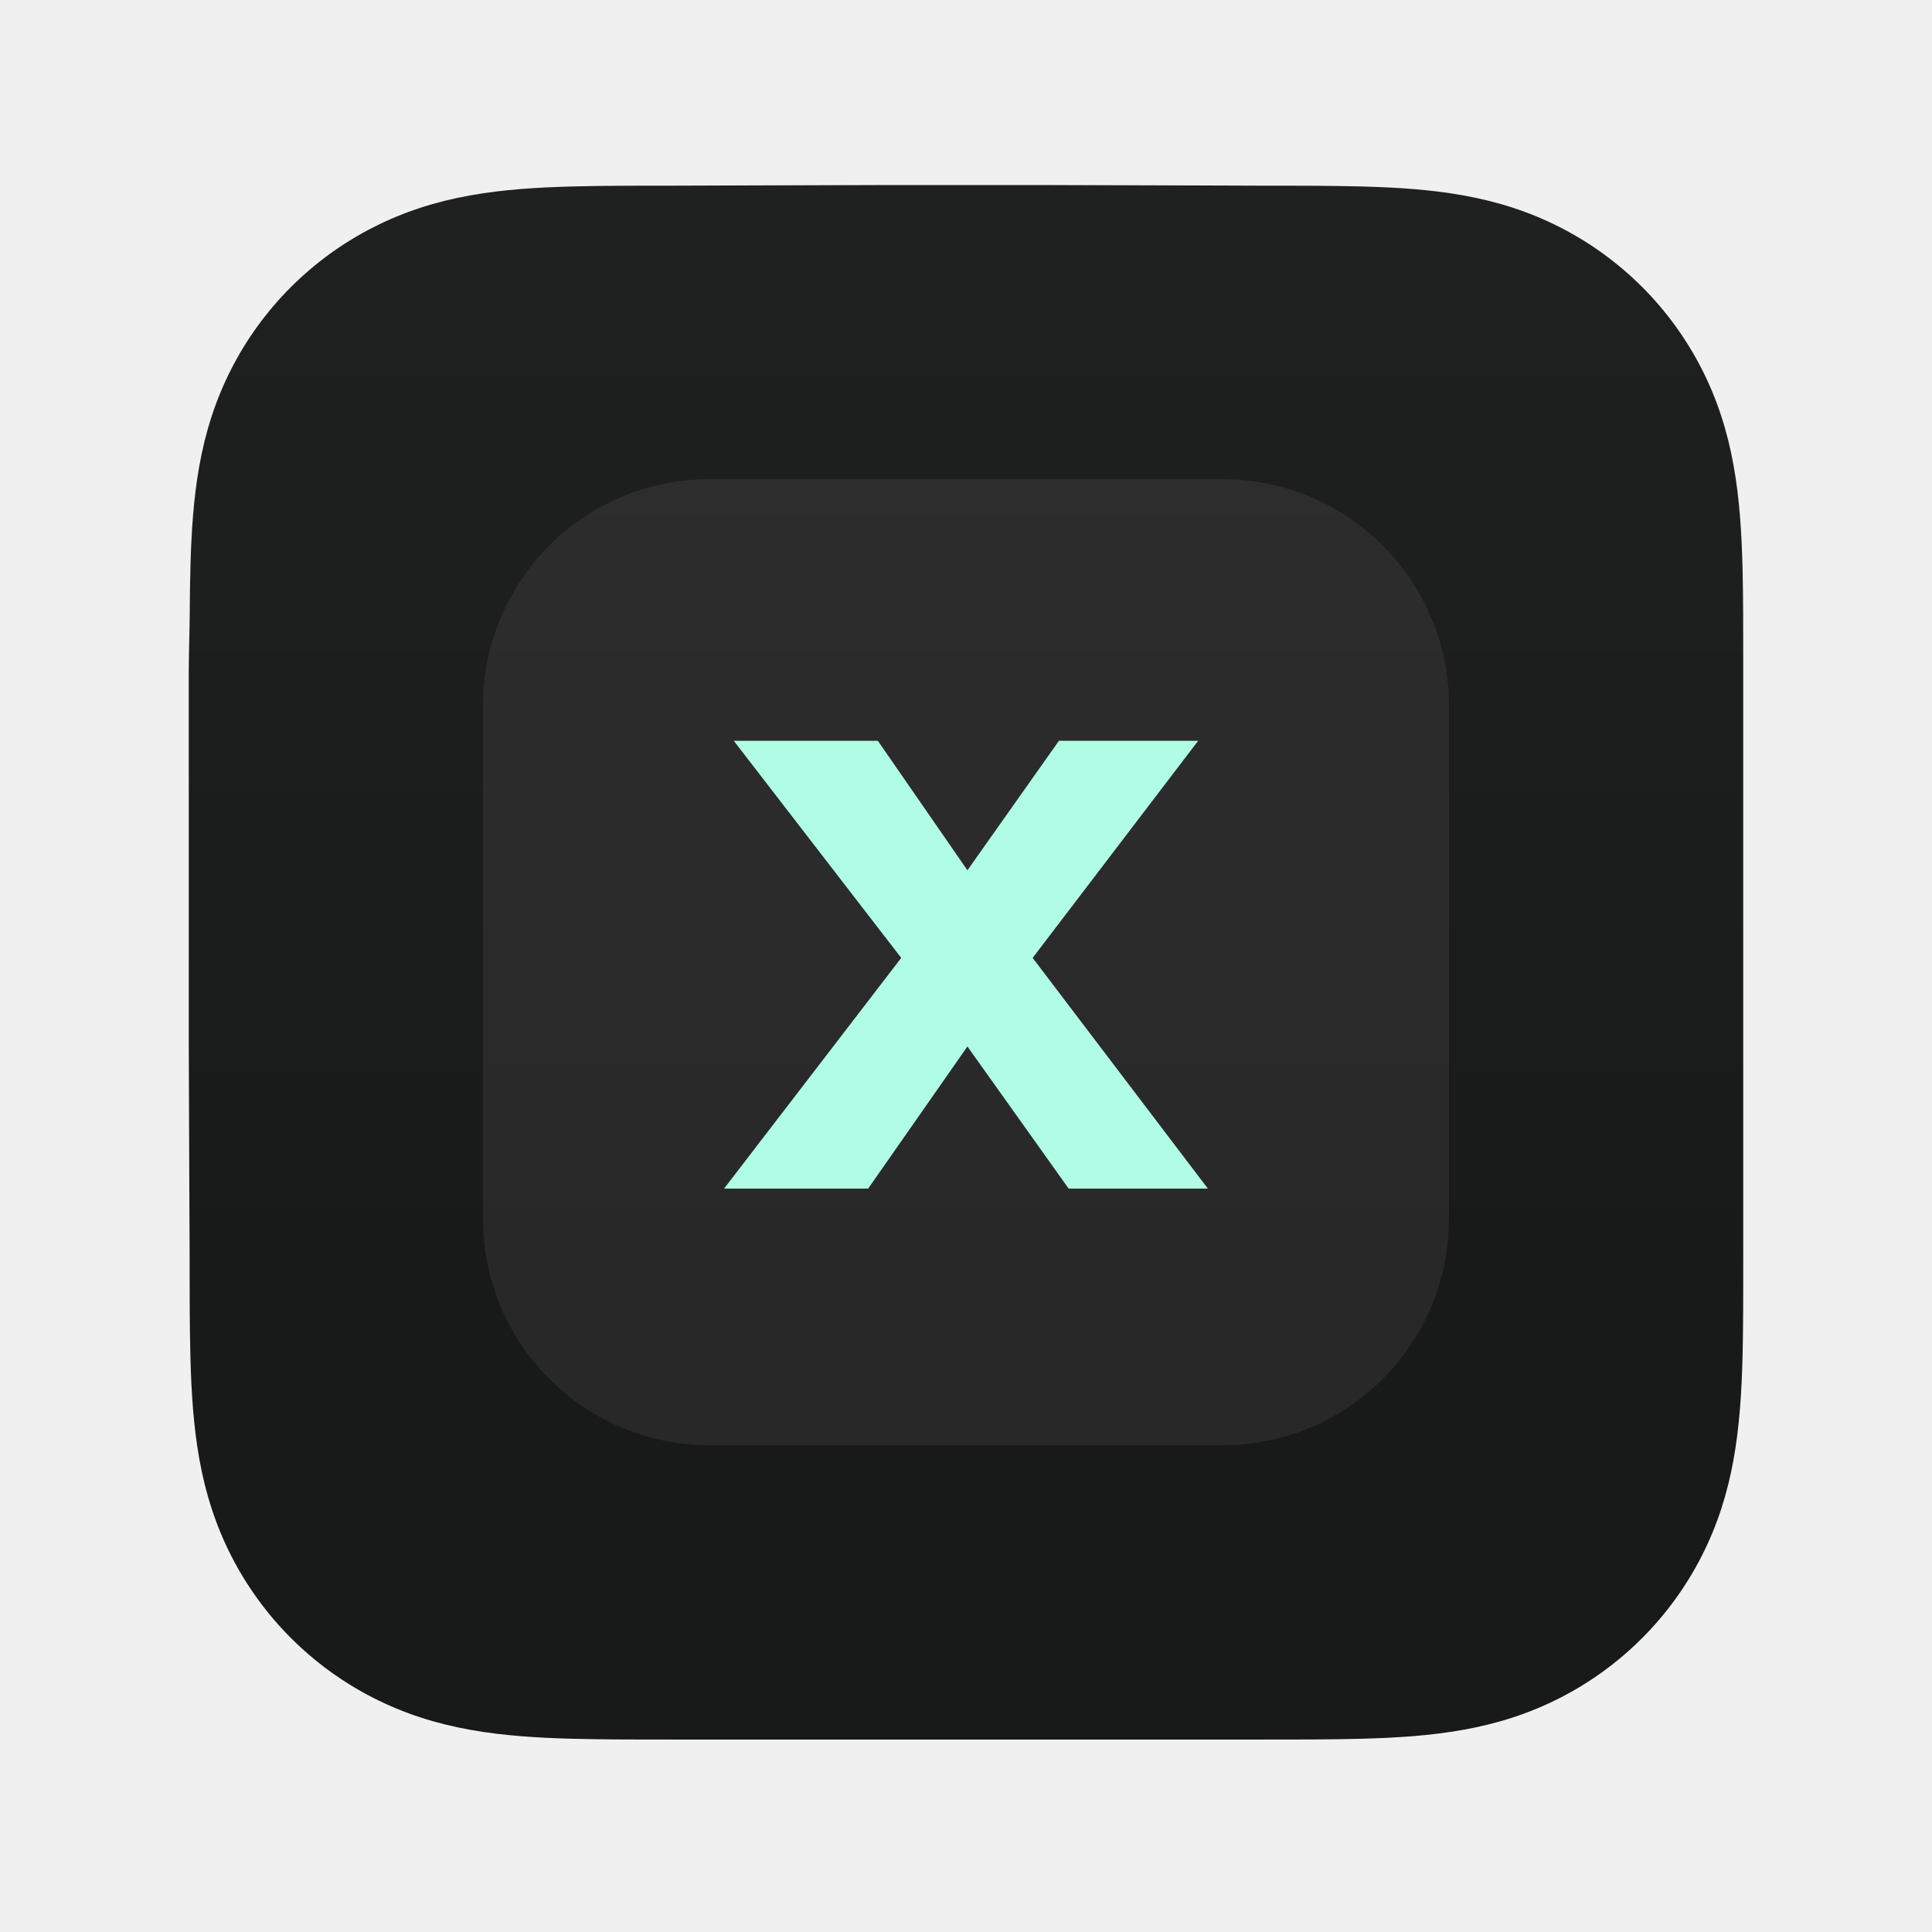
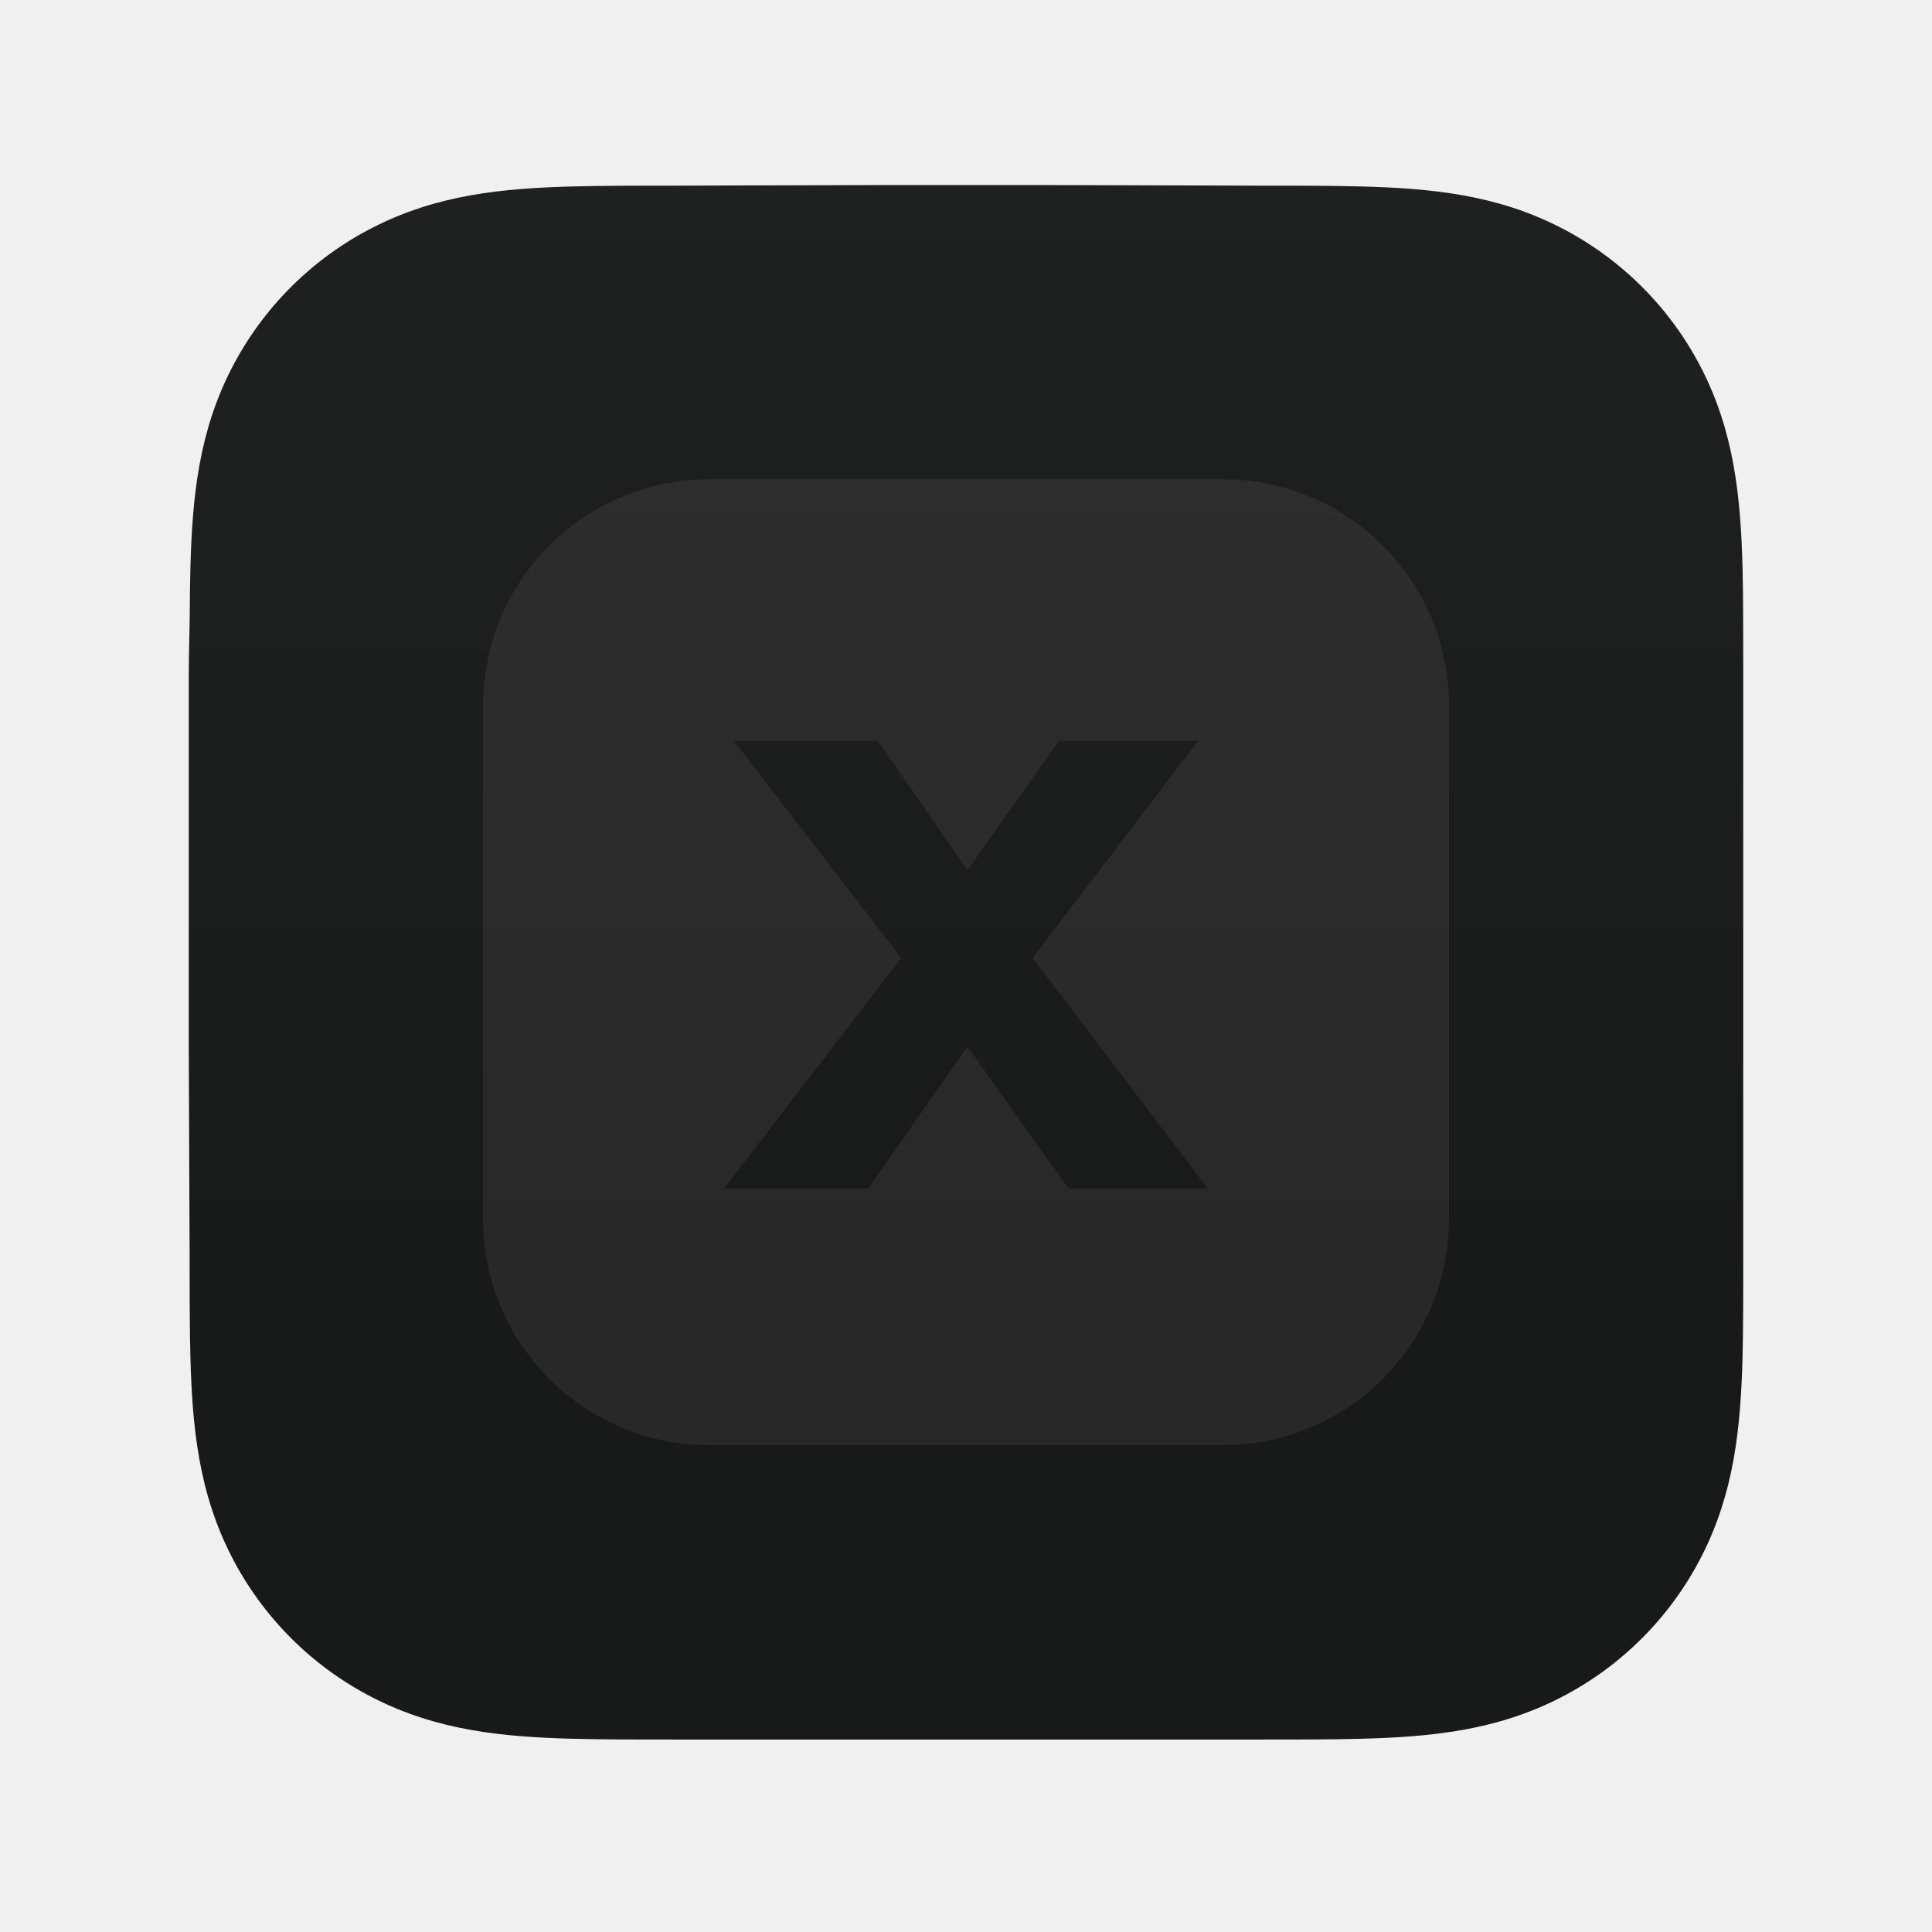
<svg xmlns="http://www.w3.org/2000/svg" width="1024" height="1024" viewBox="0 0 1024 1024" fill="none">
  <mask id="mask0_17_2" style="mask-type:luminance" maskUnits="userSpaceOnUse" x="100" y="98" width="824" height="824">
    <path fill-rule="evenodd" clip-rule="evenodd" d="M924 354.627C924 344.845 924.004 335.062 923.944 325.279C923.895 317.038 923.8 308.799 923.576 300.562C923.092 282.609 922.033 264.502 918.84 246.749C915.602 228.741 910.314 211.98 901.981 195.617C893.789 179.534 883.088 164.817 870.32 152.058C857.555 139.299 842.834 128.605 826.746 120.418C810.366 112.083 793.587 106.797 775.558 103.56C757.803 100.372 739.691 99.315 721.738 98.83C713.495 98.607 705.253 98.513 697.008 98.462C687.22 98.402 677.432 98.407 667.644 98.407L553.997 98H468.997L357.361 98.407C347.554 98.407 337.747 98.402 327.94 98.462C319.678 98.513 311.42 98.607 303.161 98.83C285.167 99.315 267.014 100.373 249.217 103.565C231.164 106.801 214.36 112.085 197.958 120.414C181.835 128.602 167.083 139.297 154.291 152.058C141.501 164.816 130.78 179.53 122.573 195.61C114.217 211.981 108.919 228.752 105.673 246.77C102.477 264.516 101.418 282.617 100.931 300.562C100.709 308.8 100.613 317.039 100.563 325.279C100.503 335.063 100 347.216 100 356.999L100.003 467.089L100 552.998L100.508 665.427C100.508 675.223 100.504 685.019 100.563 694.815C100.613 703.067 100.709 711.317 100.932 719.566C101.418 737.542 102.479 755.675 105.678 773.452C108.923 791.484 114.22 808.269 122.569 824.653C130.777 840.759 141.5 855.495 154.291 868.272C167.082 881.049 181.83 891.757 197.95 899.956C214.362 908.302 231.174 913.595 249.238 916.836C267.027 920.029 285.174 921.088 303.161 921.573C311.42 921.796 319.679 921.891 327.941 921.941C337.748 922.001 347.554 921.997 357.361 921.997L470.006 922H555.217L667.644 921.996C677.432 921.996 687.22 922.001 697.008 921.941C705.253 921.891 713.495 921.796 721.738 921.573C739.698 921.087 757.816 920.027 775.579 916.832C793.597 913.591 810.368 908.3 826.739 899.959C842.831 891.761 857.554 881.051 870.32 868.272C883.086 855.497 893.786 840.763 901.978 824.66C910.316 808.268 915.604 791.475 918.844 773.431C922.034 755.661 923.092 737.535 923.577 719.566C923.8 711.316 923.895 703.066 923.944 694.815C924.005 685.019 924 675.223 924 665.427C924 665.427 923.994 554.983 923.994 552.998V466.999C923.994 465.533 924 354.627 924 354.627Z" fill="white" />
  </mask>
  <g mask="url(#mask0_17_2)">
    <rect x="100" y="98" width="824" height="824" rx="126" fill="#181919" />
    <rect x="256" y="254" width="512" height="512" rx="120" fill="#282828" />
-     <path d="M561.26 392.64H635.048L547.328 507.708L640.208 630H566.42L512.756 554.664L460.124 630H383.756L477.668 507.708L388.916 392.64H465.284L512.756 461.268L561.26 392.64Z" fill="#B0FCE5" />
+     <path d="M561.26 392.64H635.048L547.328 507.708L640.208 630H566.42L512.756 554.664L460.124 630H383.756L477.668 507.708L388.916 392.64H465.284L512.756 461.268L561.26 392.64Z" fill="#181919" />
    <rect y="-2" width="1024" height="1024" fill="url(#paint0_linear_17_2)" />
  </g>
  <defs>
    <linearGradient id="paint0_linear_17_2" x1="512" y1="-442" x2="512" y2="674" gradientUnits="userSpaceOnUse">
      <stop stop-color="white" stop-opacity="0.06" />
      <stop offset="1" stop-color="white" stop-opacity="0" />
    </linearGradient>
  </defs>
</svg>
